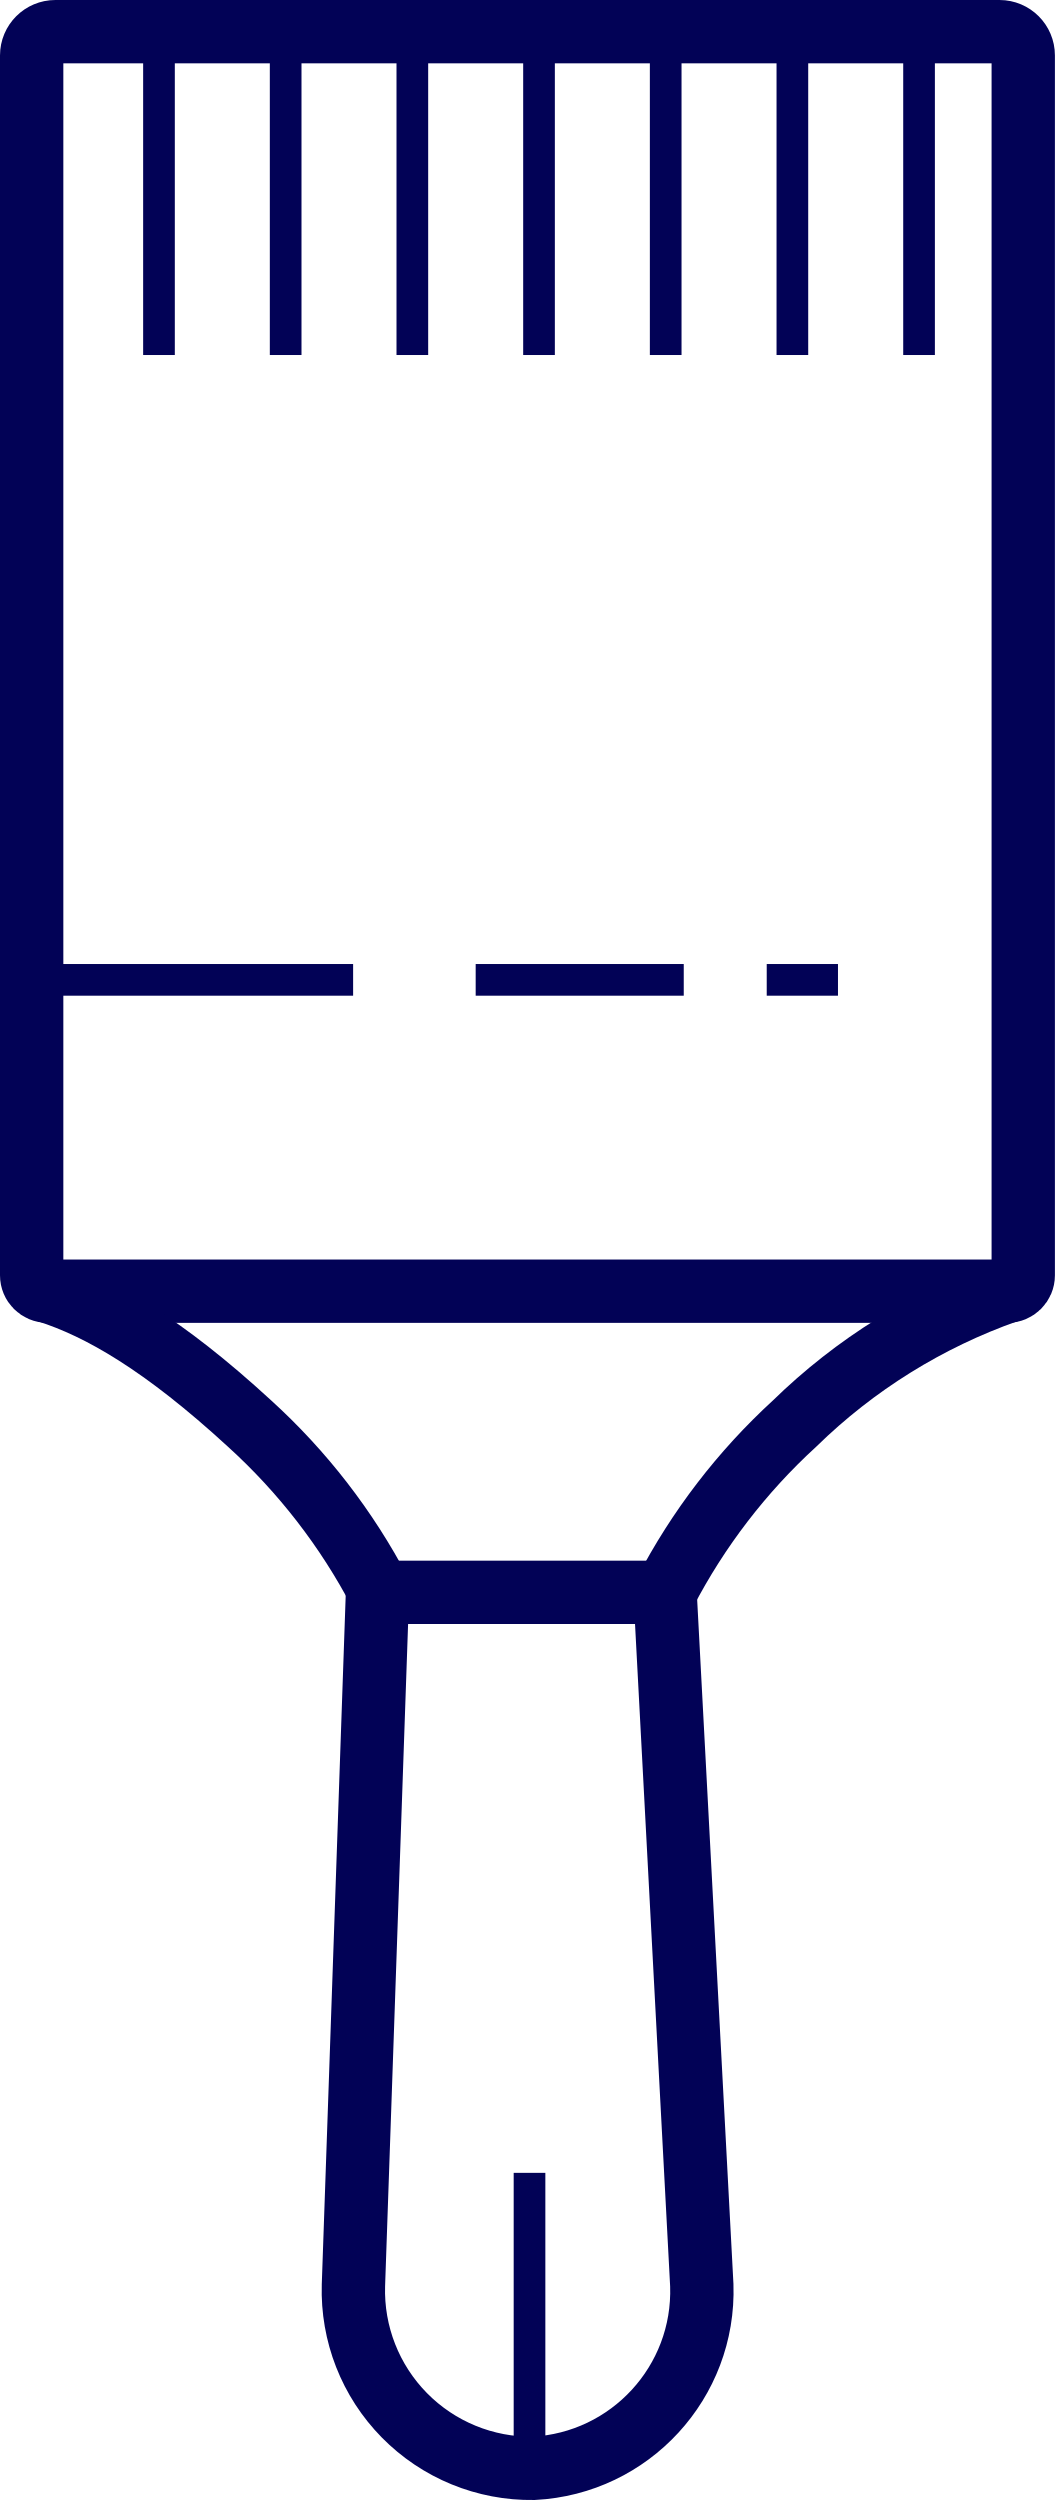
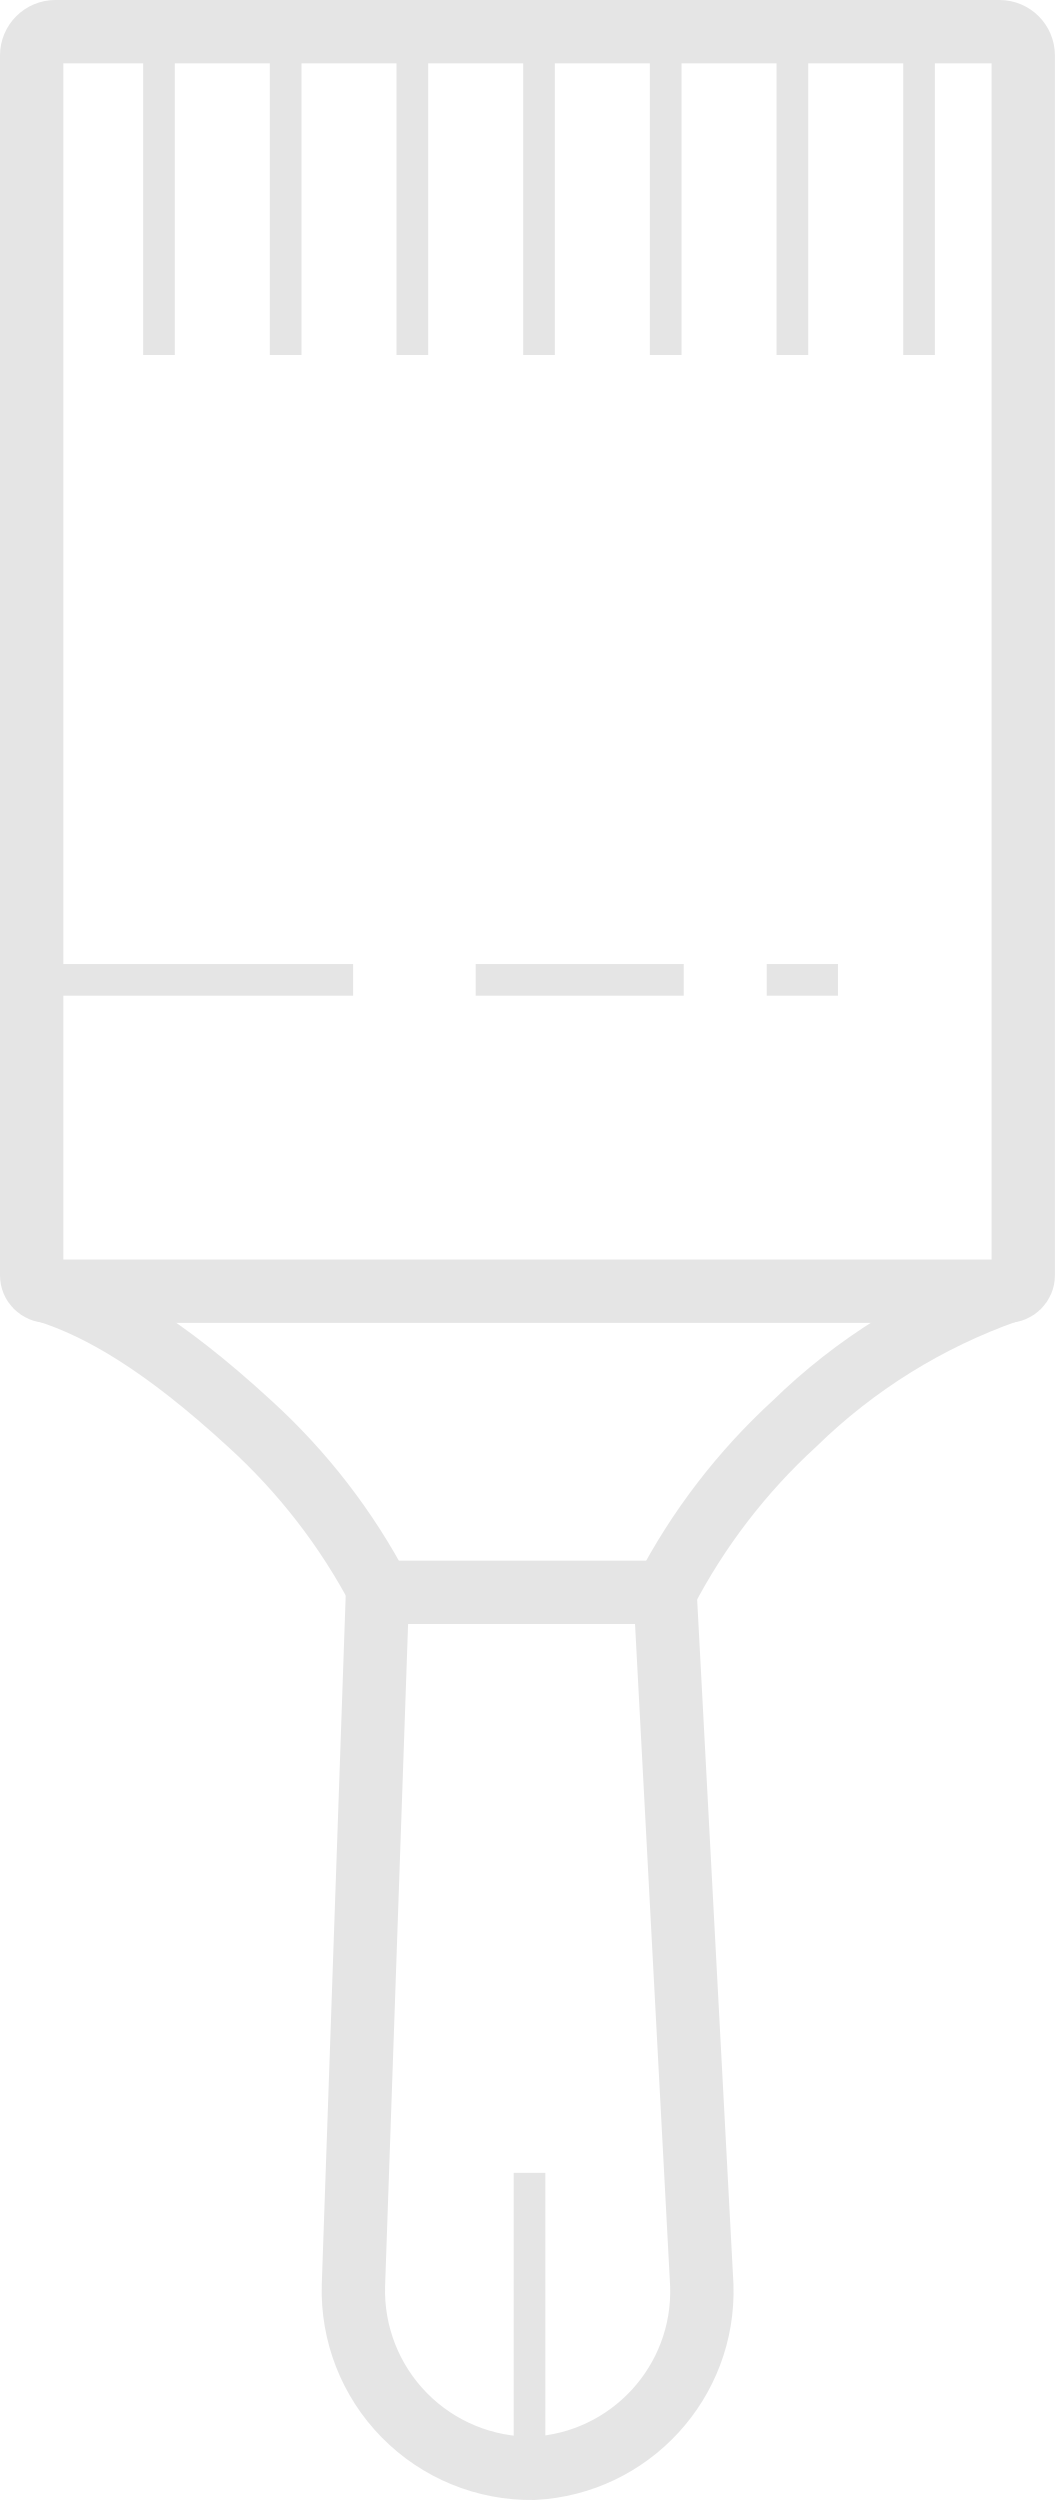
<svg xmlns="http://www.w3.org/2000/svg" id="paint_brush" data-name="paint brush" viewBox="0 0 33.31 78.94">
  <defs>
-     <style>.cls-1,.cls-2{fill:none;stroke:#020256;stroke-miterlimit:10;}.cls-1{stroke-width:2px;}</style>
+     <style>.cls-1,.cls-2{fill:none;stroke:#e5e5e5;stroke-miterlimit:10;}.cls-1{stroke-width:2px;}</style>
  </defs>
  <path class="cls-1" d="M1.75,1H31.56a.75.75,0,0,1,.75.75V40.27a.5.5,0,0,1-.5.5H1.5a.5.5,0,0,1-.5-.5V1.75A.75.75,0,0,1,1.75,1Z" />
  <path class="cls-1" d="M1,26.36H1Z" />
  <path class="cls-1" d="M11.92,50.28l-.76,21.88a5.61,5.61,0,0,0,5.69,5.78,5.6,5.6,0,0,0,5.31-5.78L21,50.28Z" />
  <path class="cls-1" d="M31.81,40.77a18.34,18.34,0,0,0-6.72,4.18A19.32,19.32,0,0,0,21,50.28" />
  <path class="cls-1" d="M1.5,40.77c1.66.53,3.65,1.67,6.38,4.18A19.32,19.32,0,0,1,12,50.28" />
  <line class="cls-2" x1="1" y1="30.94" x2="11.15" y2="30.94" />
  <line class="cls-2" x1="15.02" y1="30.94" x2="21.59" y2="30.94" />
  <line class="cls-2" x1="24.21" y1="30.94" x2="26.46" y2="30.94" />
  <line class="cls-2" x1="16.72" y1="77.87" x2="16.72" y2="68.61" />
  <line class="cls-2" x1="5.02" y1="1" x2="5.02" y2="11.21" />
  <line class="cls-2" x1="9.02" y1="1" x2="9.02" y2="11.21" />
  <line class="cls-2" x1="13.02" y1="1" x2="13.02" y2="11.21" />
  <line class="cls-2" x1="17.02" y1="1" x2="17.02" y2="11.21" />
  <line class="cls-2" x1="21.02" y1="1" x2="21.02" y2="11.21" />
  <line class="cls-2" x1="25.02" y1="1" x2="25.02" y2="11.21" />
  <line class="cls-2" x1="29.02" y1="1" x2="29.02" y2="11.21" />
</svg>
